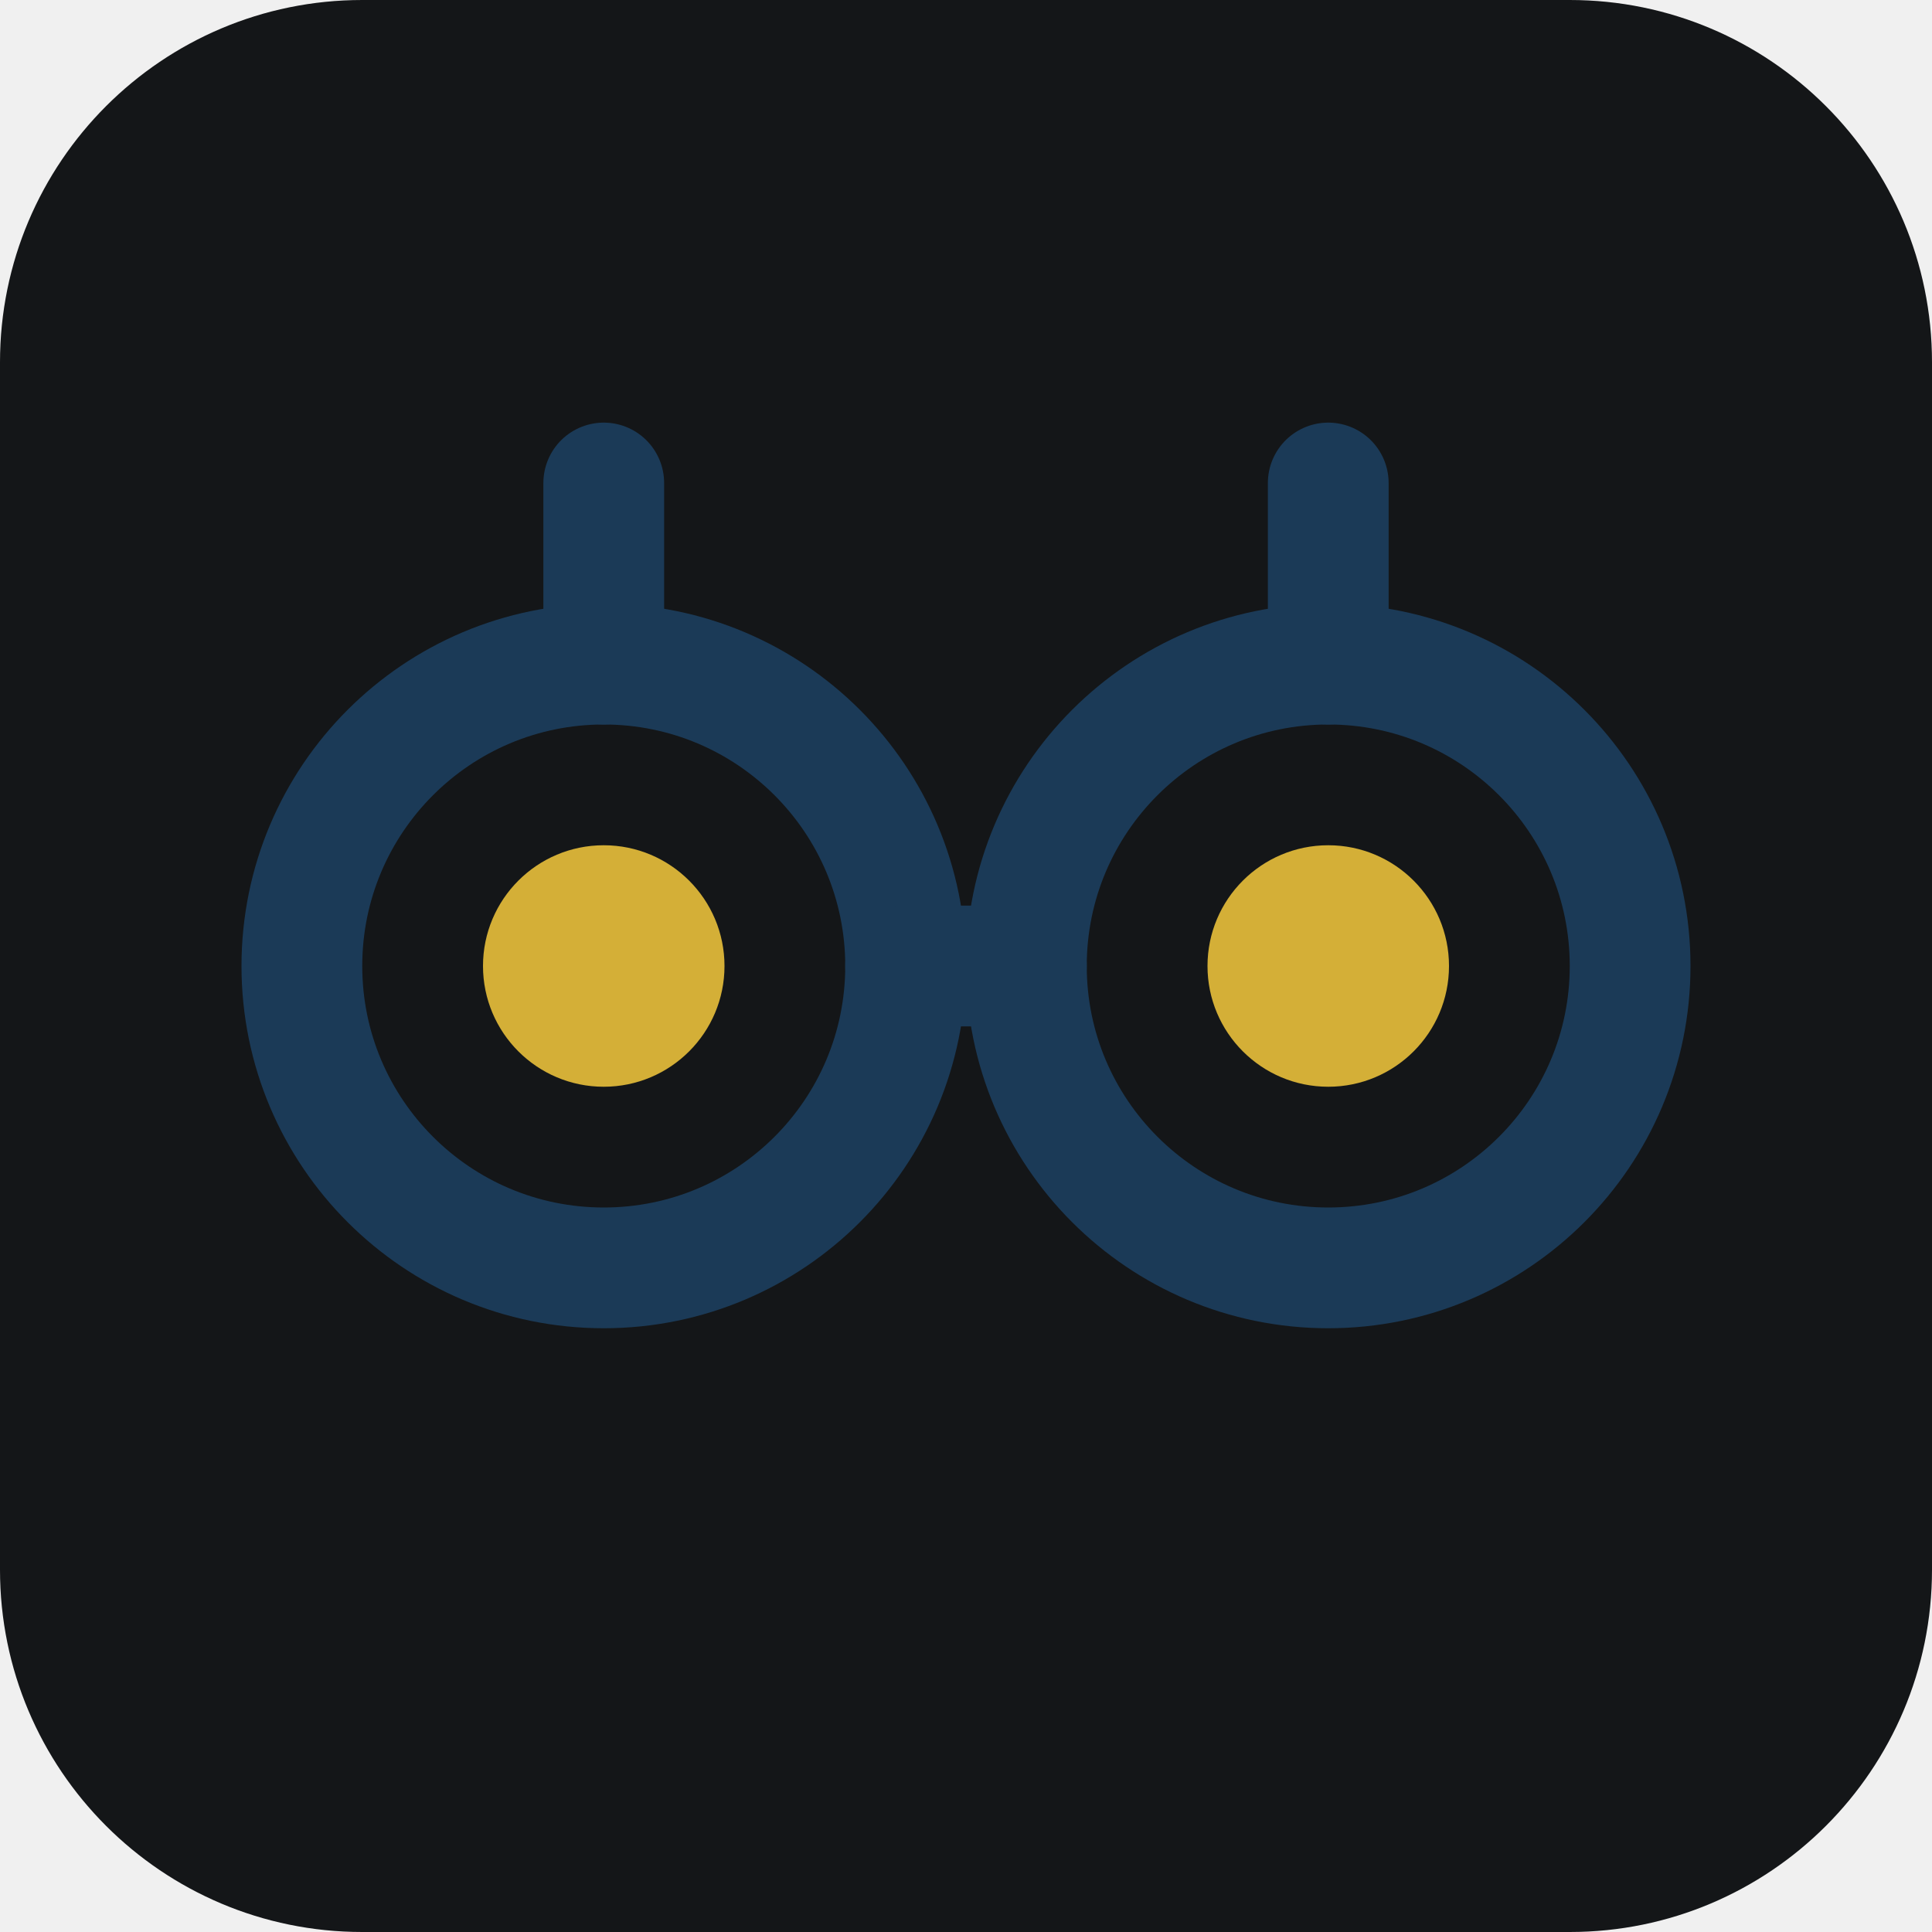
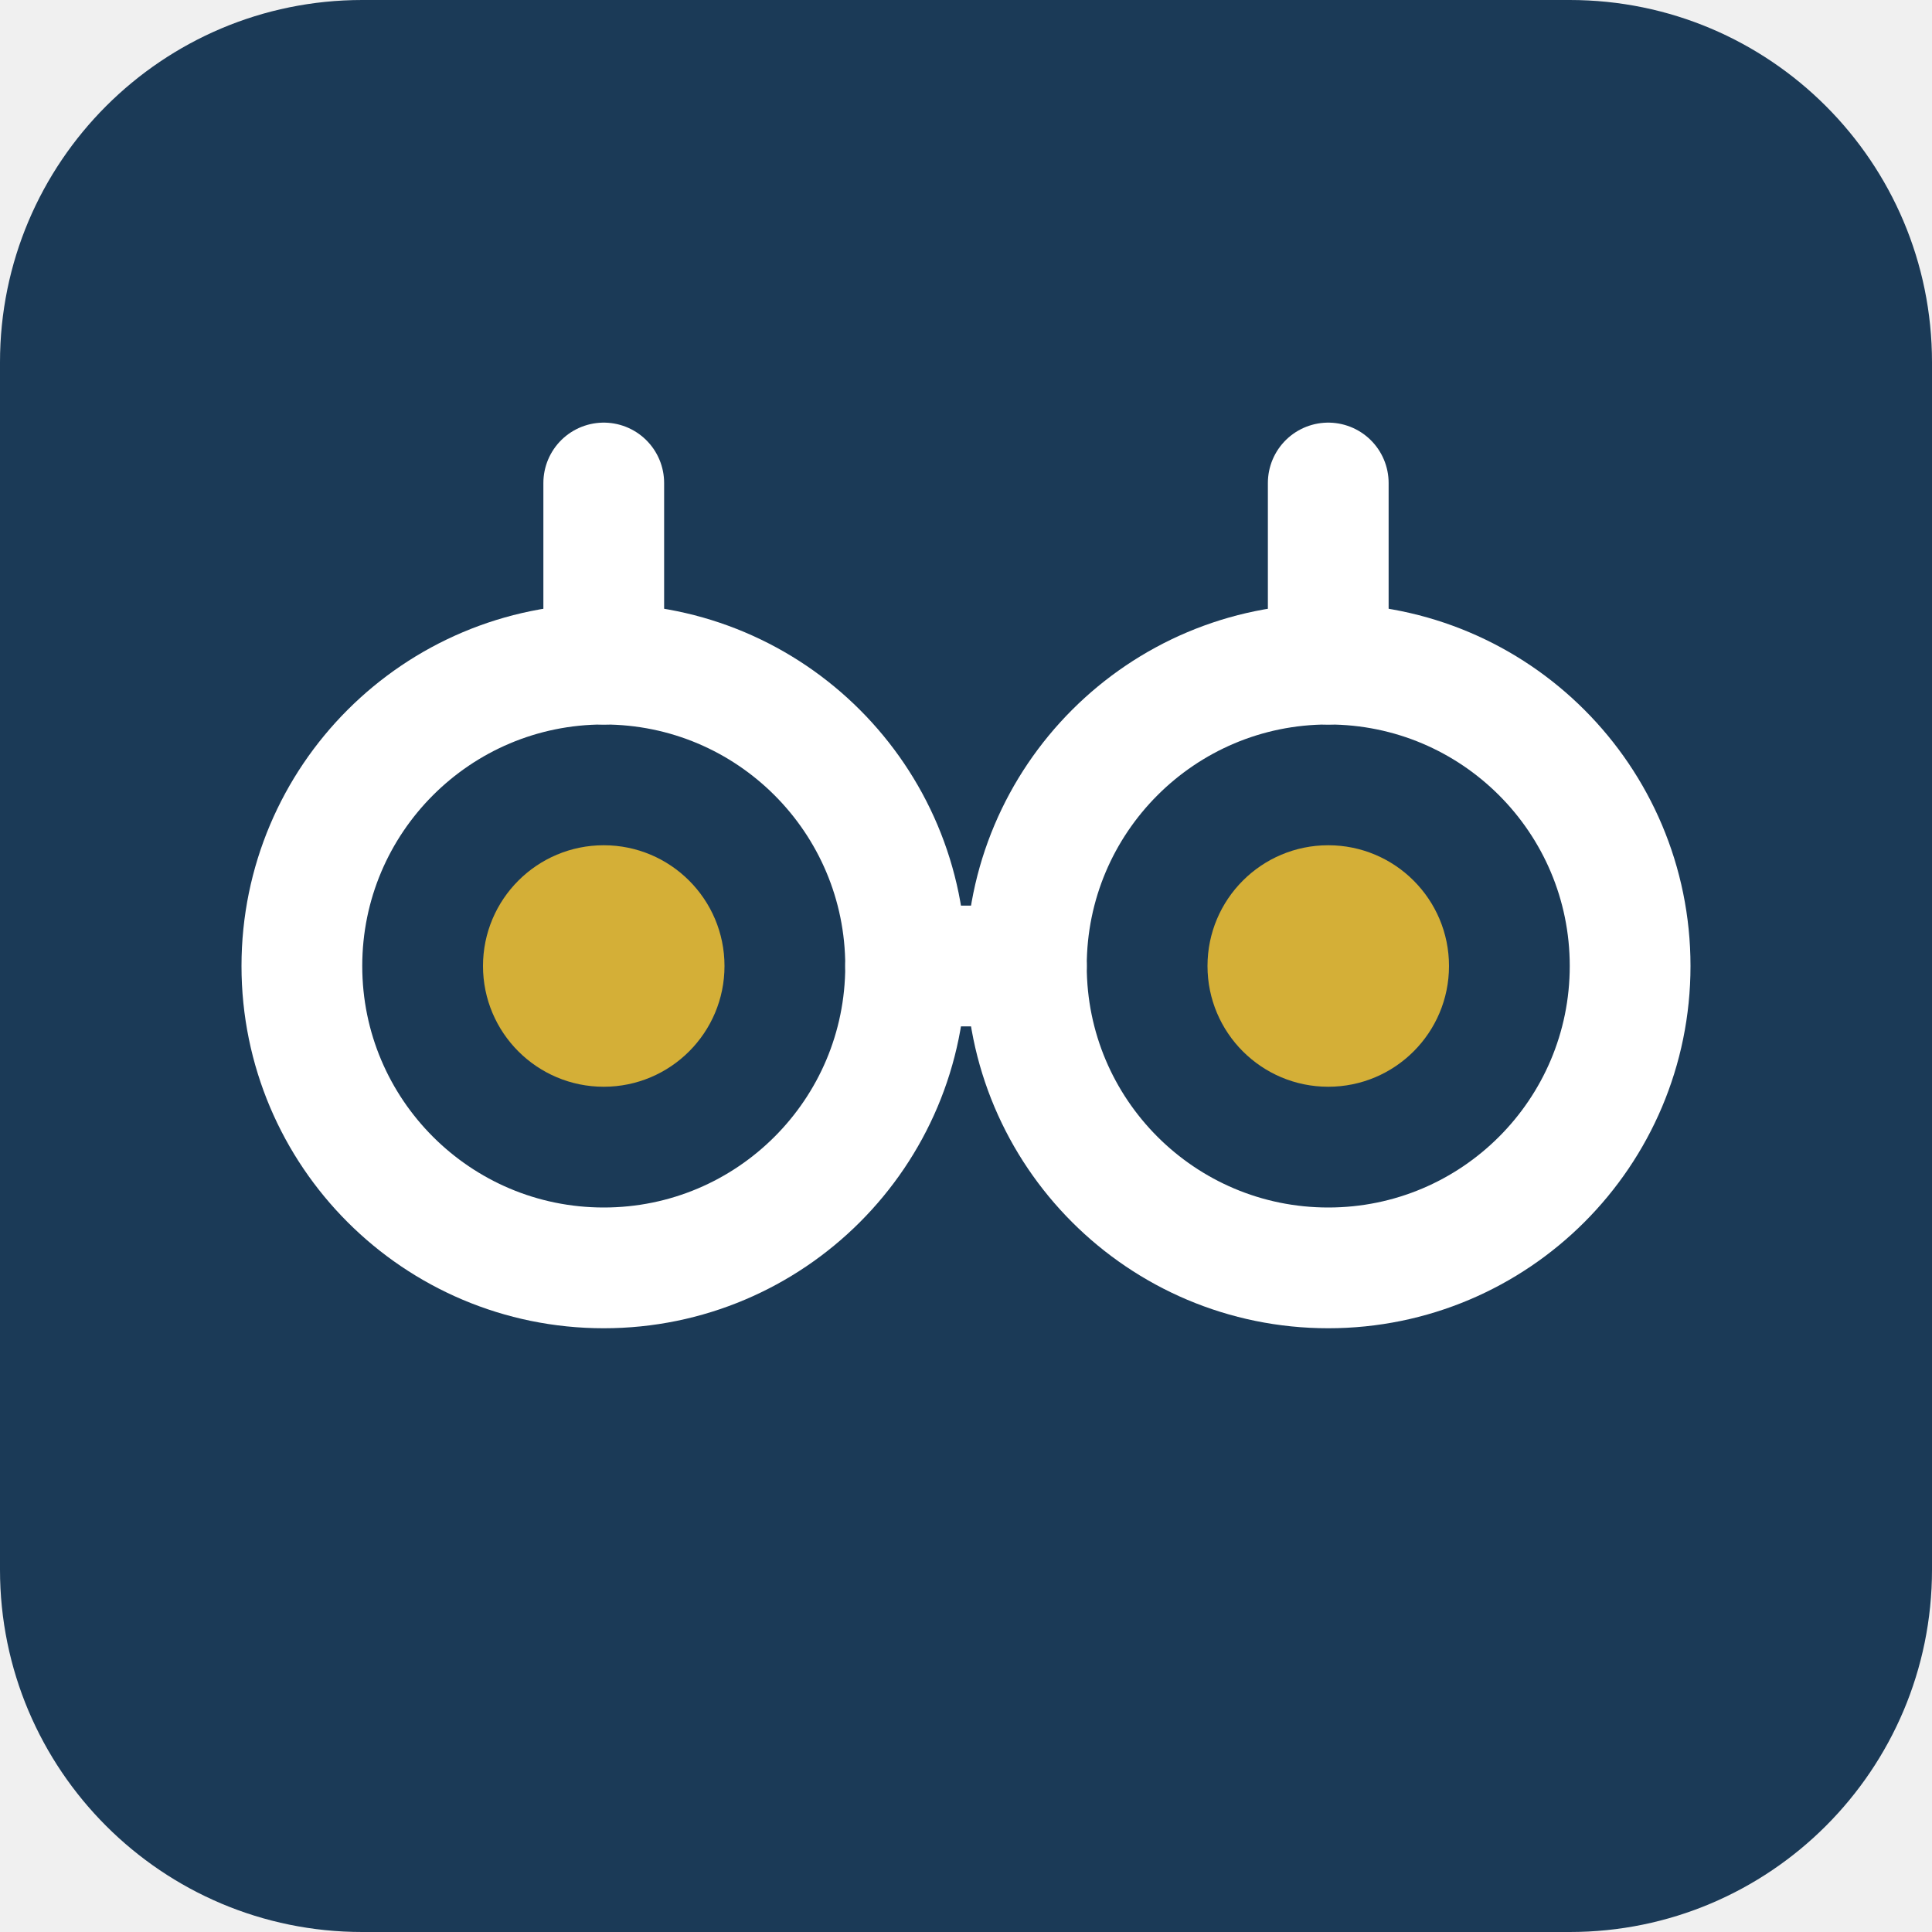
<svg xmlns="http://www.w3.org/2000/svg" width="32" height="32" viewBox="0 0 32 32" fill="none">
-   <rect width="32" height="32" rx="6" fill="#141618" />
-   <circle cx="10" cy="16" r="5" stroke="#1B3A57" stroke-width="2" fill="none" />
+   <rect width="32" height="32" rx="6" fill="#1B3A57" />
+   <circle cx="10" cy="16" r="5" stroke="#FFFFFF" stroke-width="2" fill="none" />
  <circle cx="10" cy="16" r="2" fill="#D4AF37" />
-   <circle cx="22" cy="16" r="5" stroke="#1B3A57" stroke-width="2" fill="none" />
+   <circle cx="22" cy="16" r="5" stroke="#FFFFFF" stroke-width="2" fill="none" />
  <circle cx="22" cy="16" r="2" fill="#D4AF37" />
-   <path d="M15 16H17" stroke="#1B3A57" stroke-width="2" stroke-linecap="round" />
-   <path d="M10 11V8" stroke="#1B3A57" stroke-width="2" stroke-linecap="round" />
-   <path d="M22 11V8" stroke="#1B3A57" stroke-width="2" stroke-linecap="round" />
+   <path d="M15 16H17" stroke="#FFFFFF" stroke-width="2" stroke-linecap="round" />
+   <path d="M10 11V8" stroke="#FFFFFF" stroke-width="2" stroke-linecap="round" />
+   <path d="M22 11V8" stroke="#FFFFFF" stroke-width="2" stroke-linecap="round" />
</svg>
